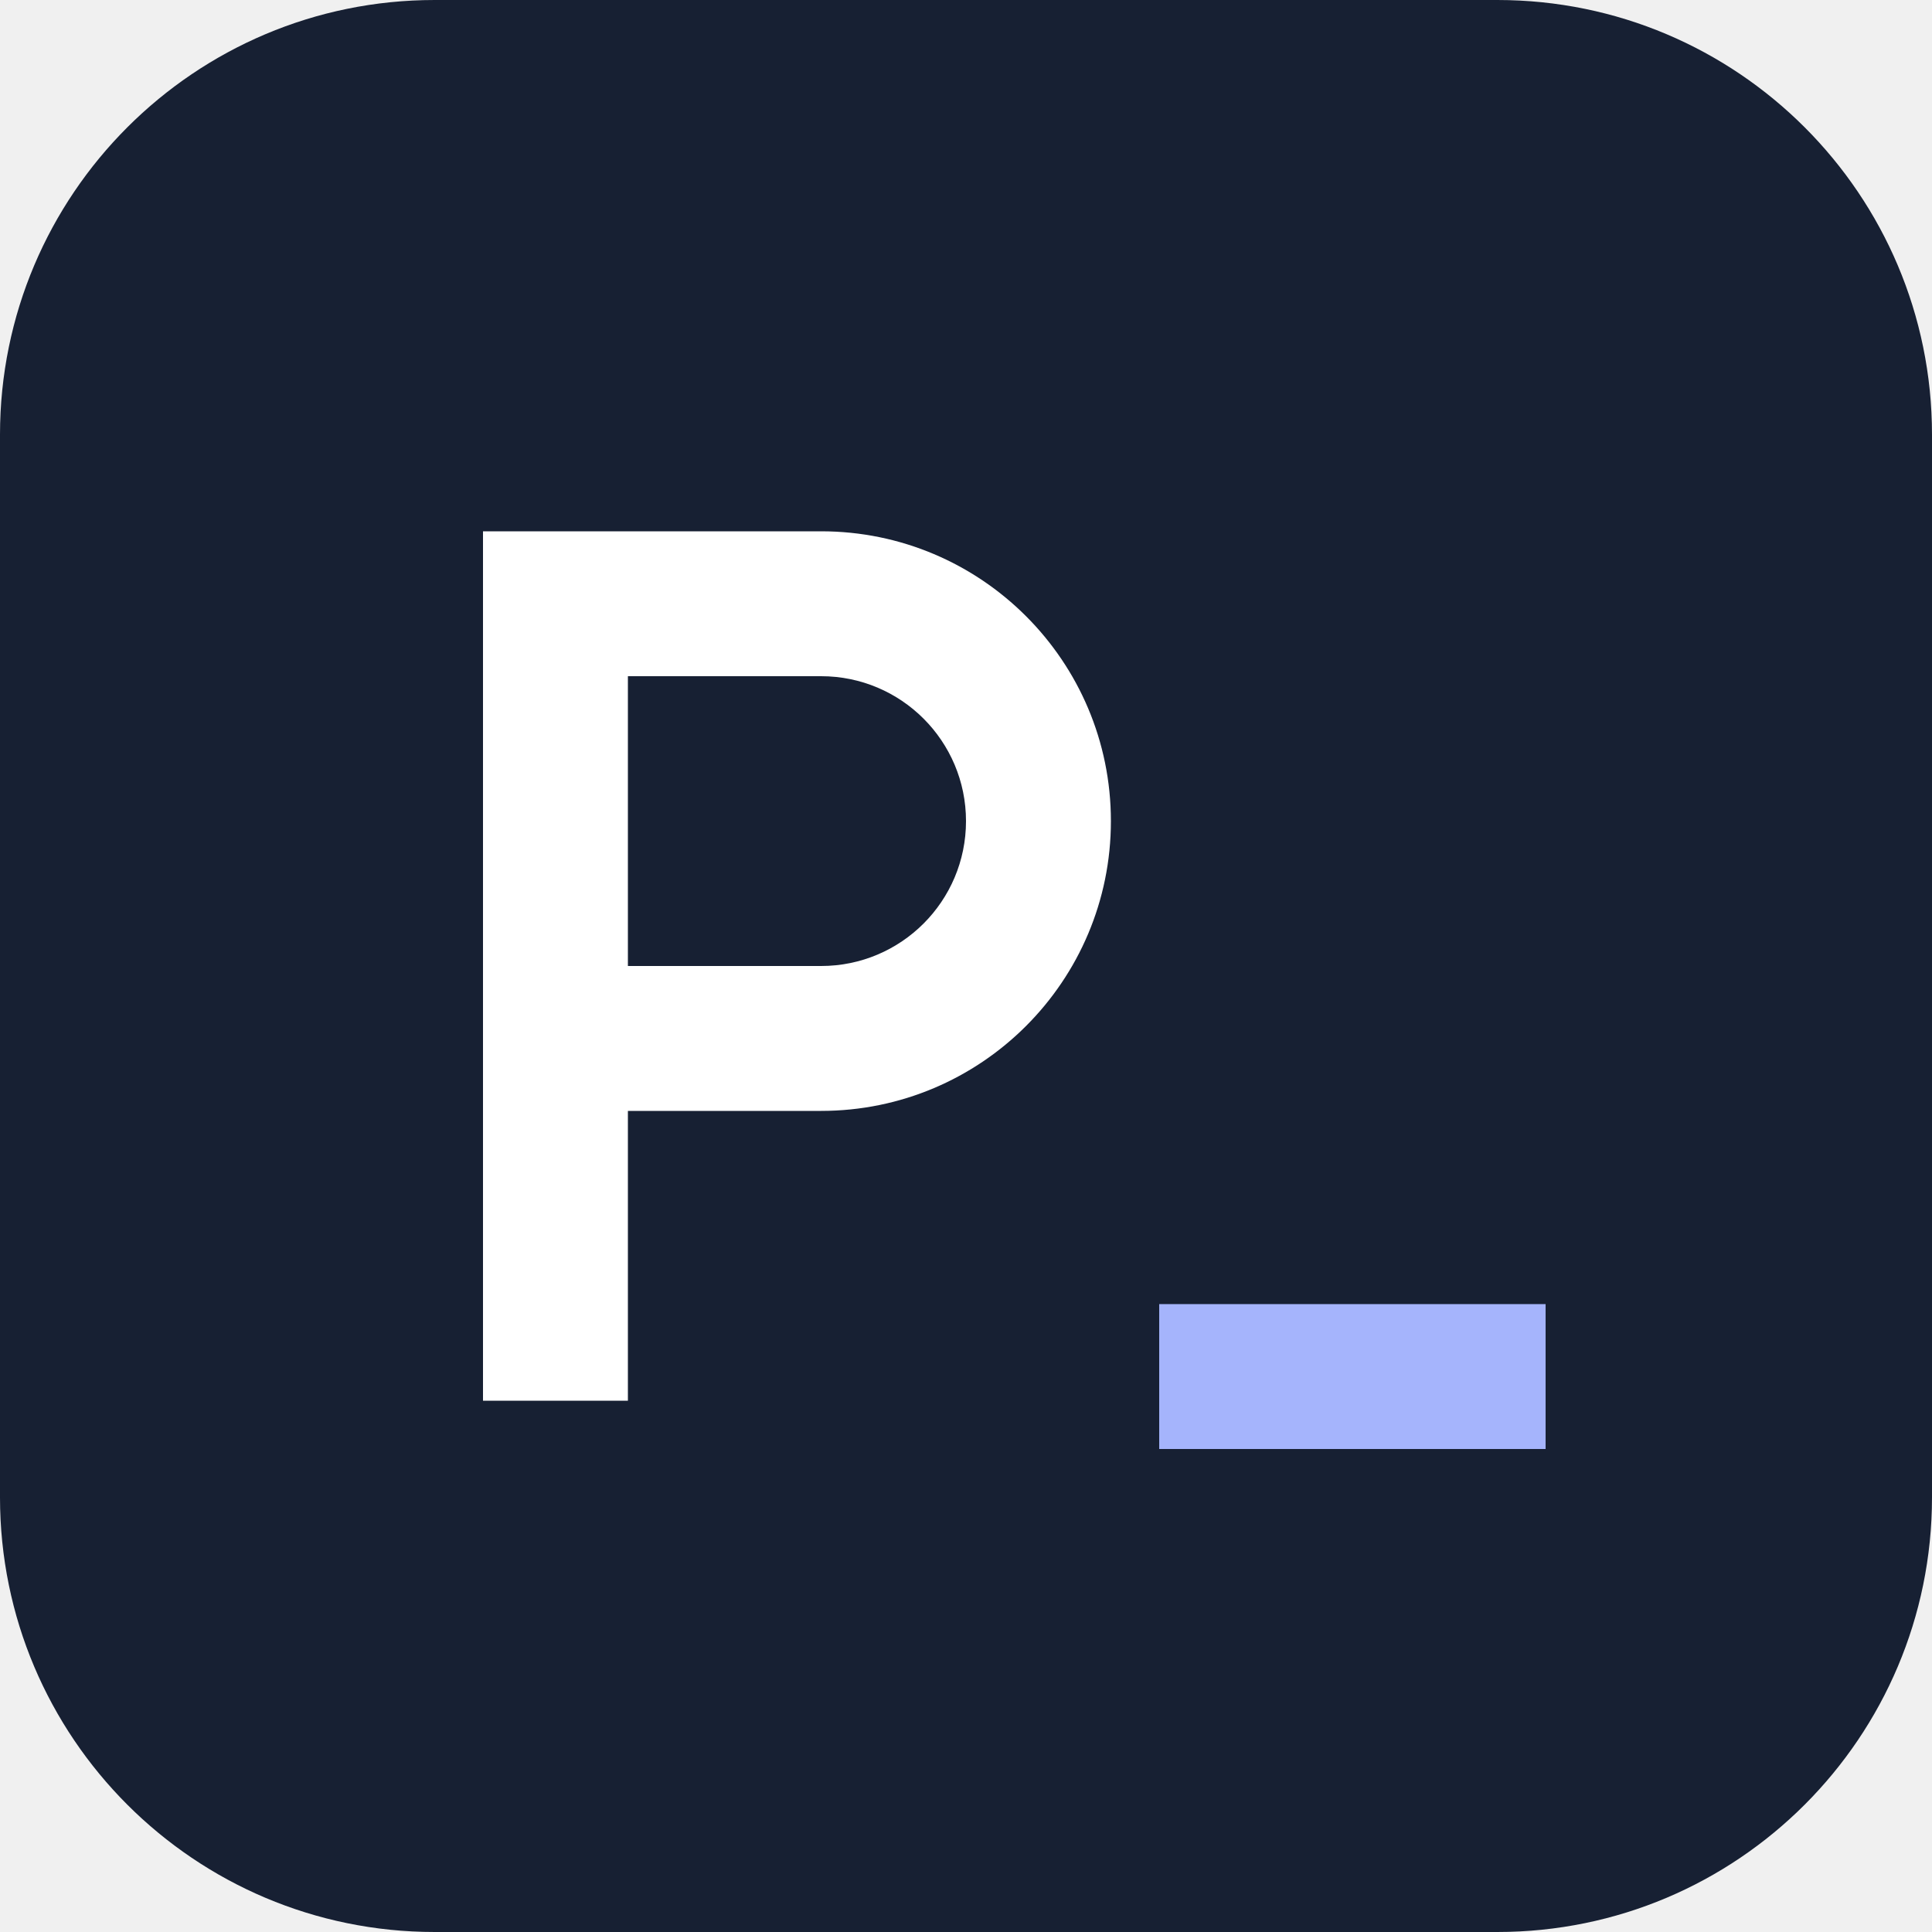
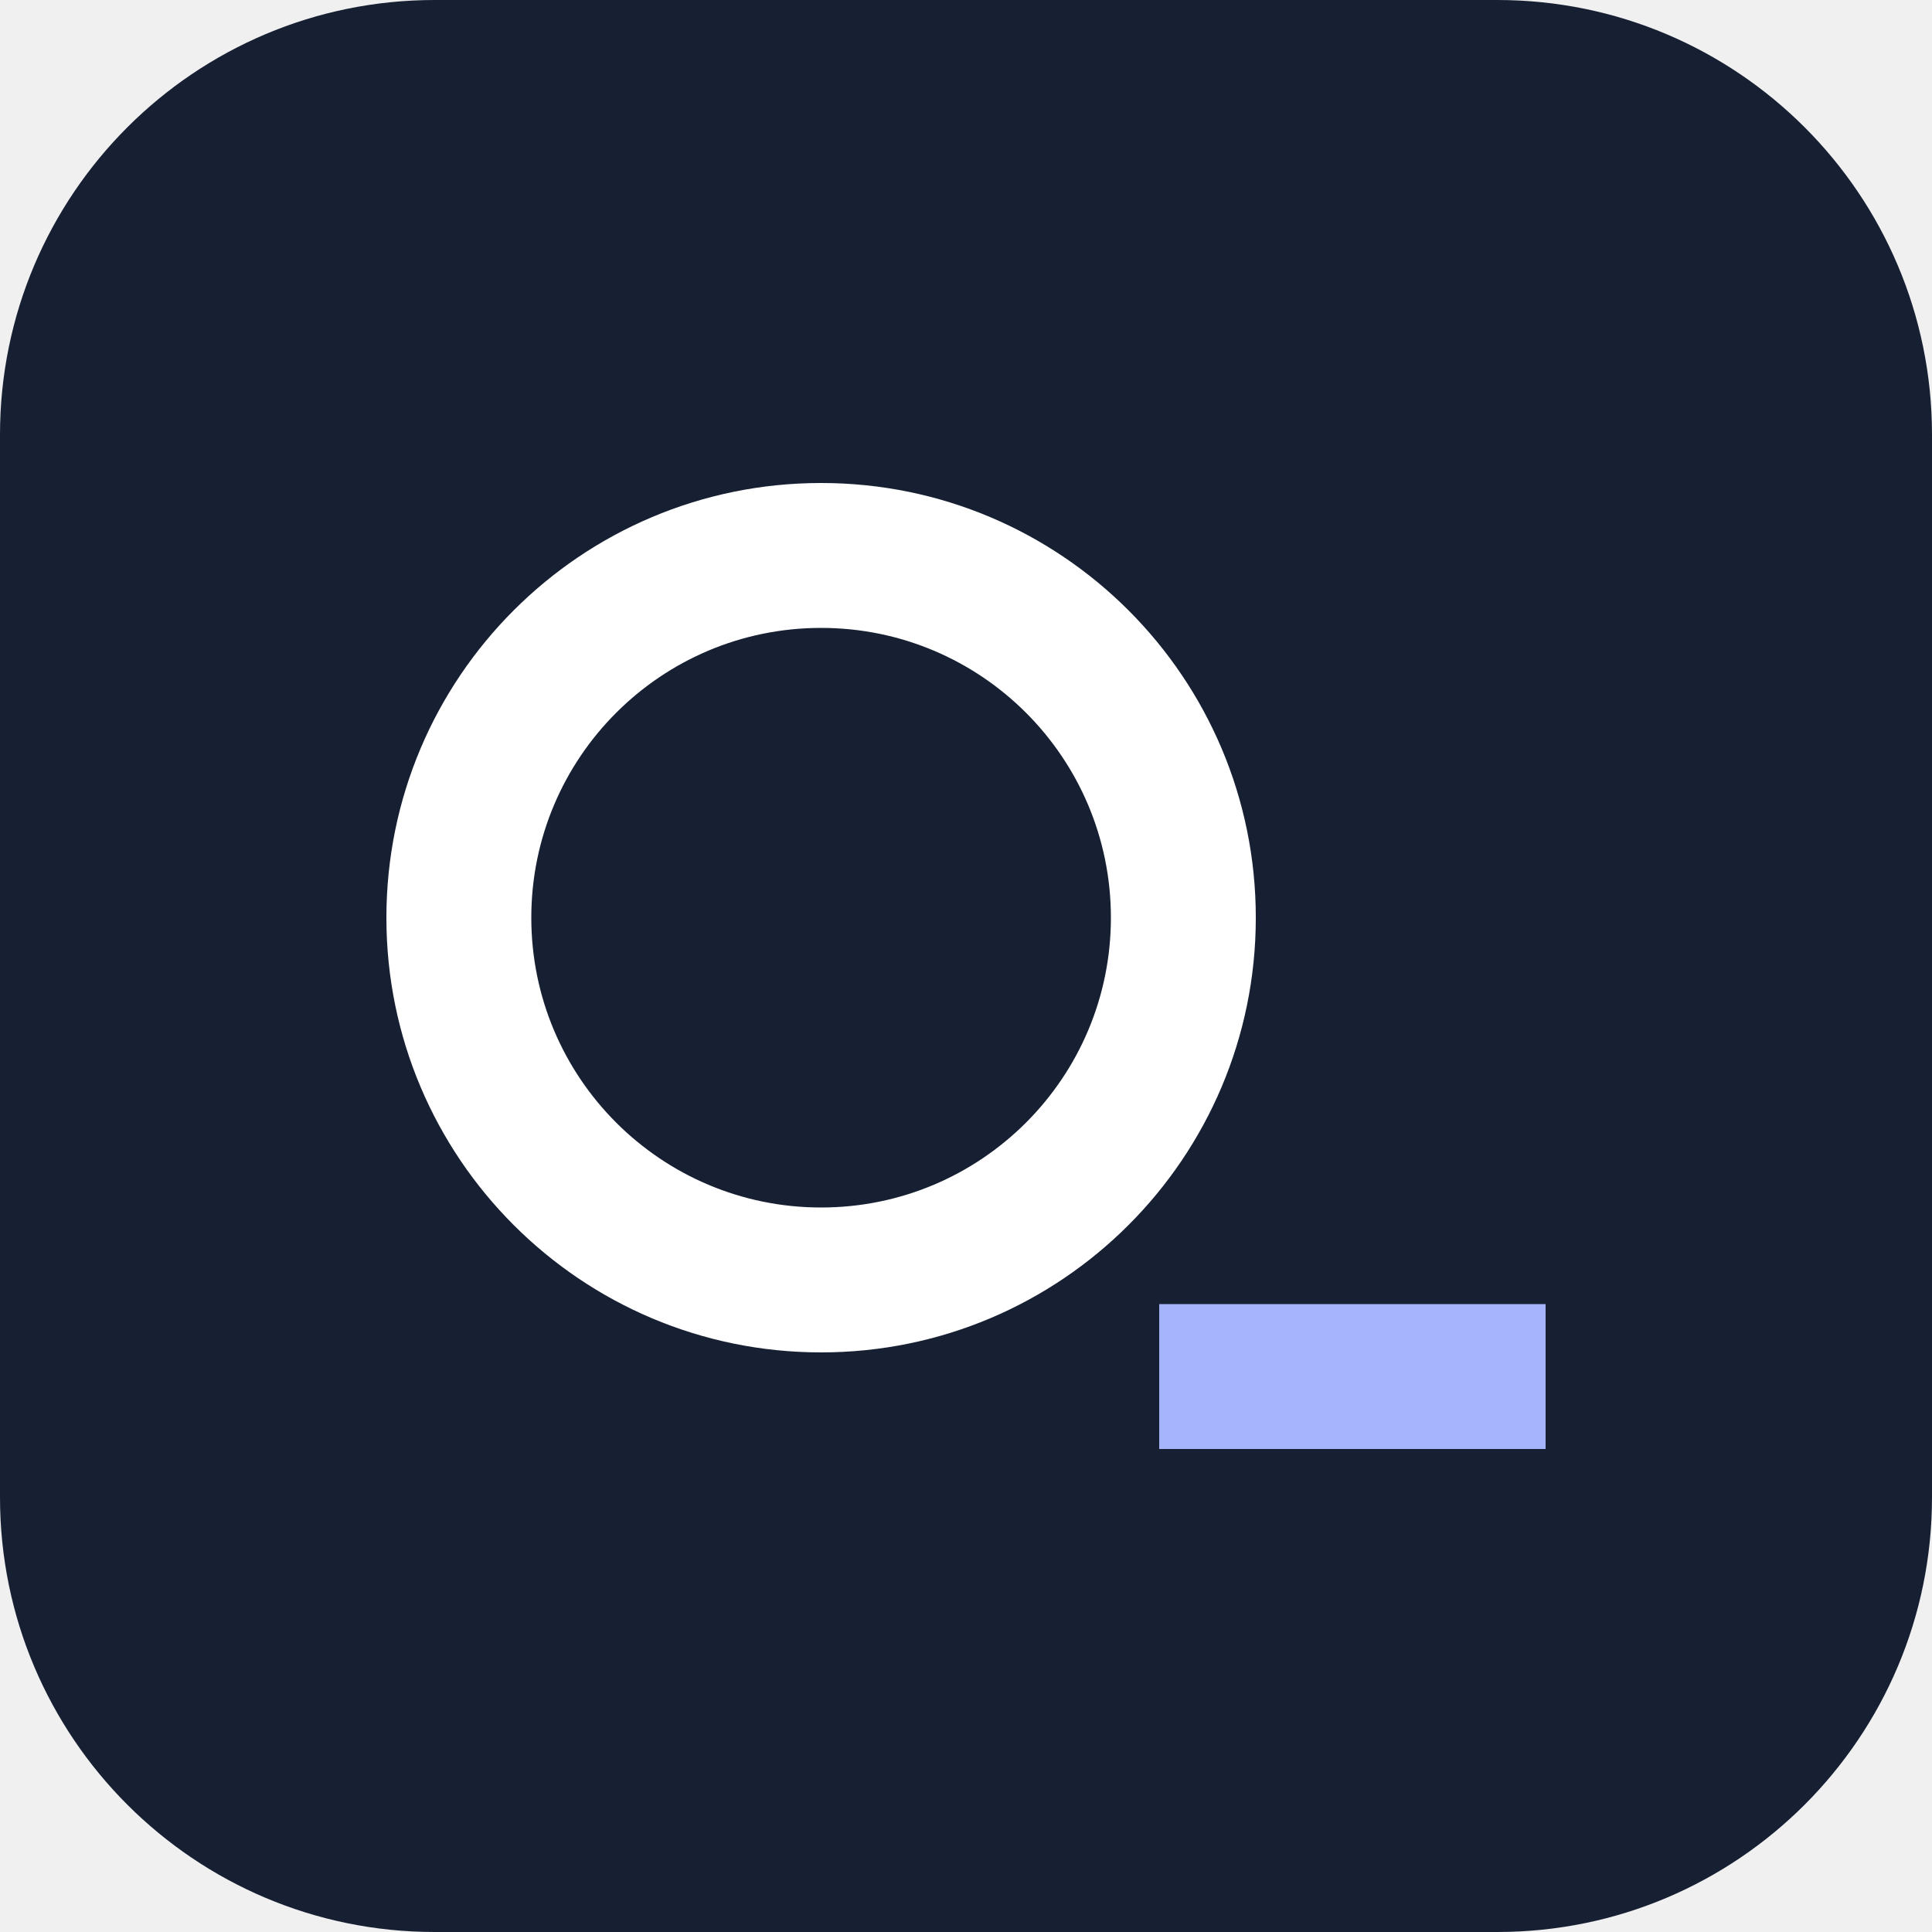
<svg xmlns="http://www.w3.org/2000/svg" viewBox="0 0 40 40">
  <rect width="40" height="40" rx="9" fill="#172033" />
-   <path d="M10 29V11h7a6 6 0 0 1 0 12h-4v6zm3-9h4a3 3 0 0 0 0-6h-4z" fill="#fff" />
+   <path d="M17 10a9 9 0 1 0 0 18 9 9 0 0 0 0-18zm0 3a6 6 0 1 1 0 12 6 6 0 0 1 0-12z" fill="#fff" />
  <path d="M24 27h8v3h-8z" fill="#a5b4fc" />
</svg>
